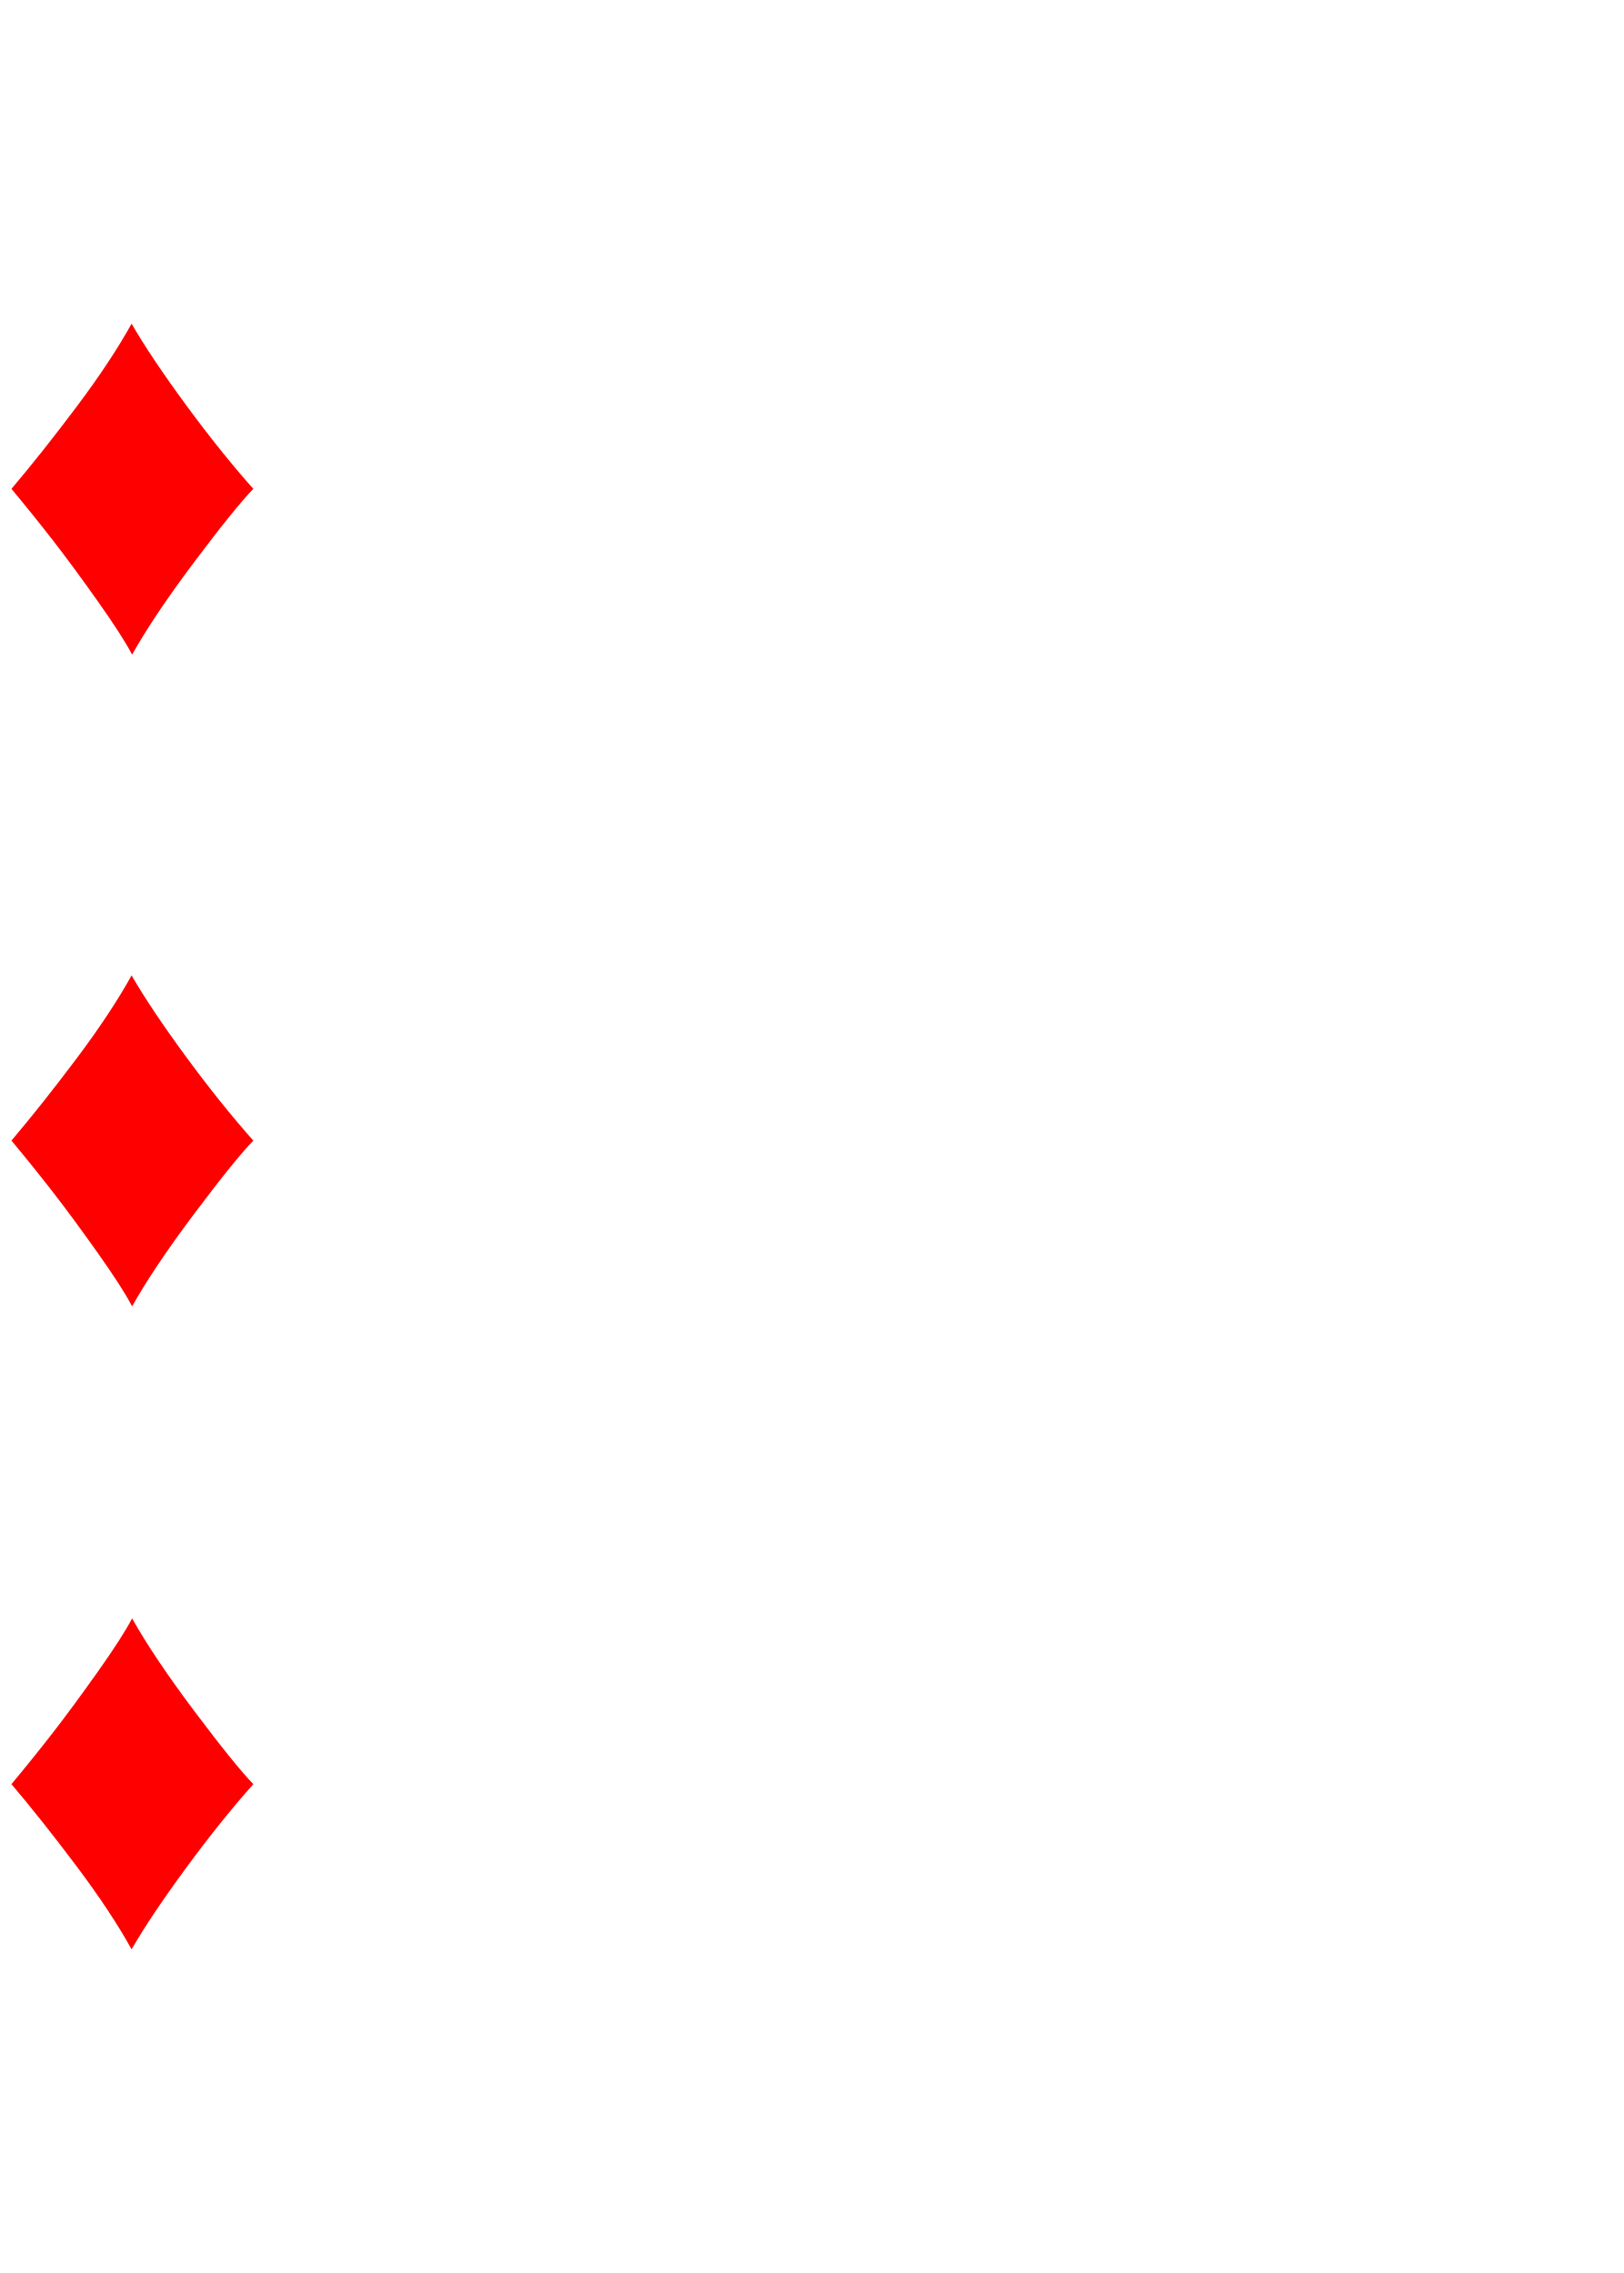
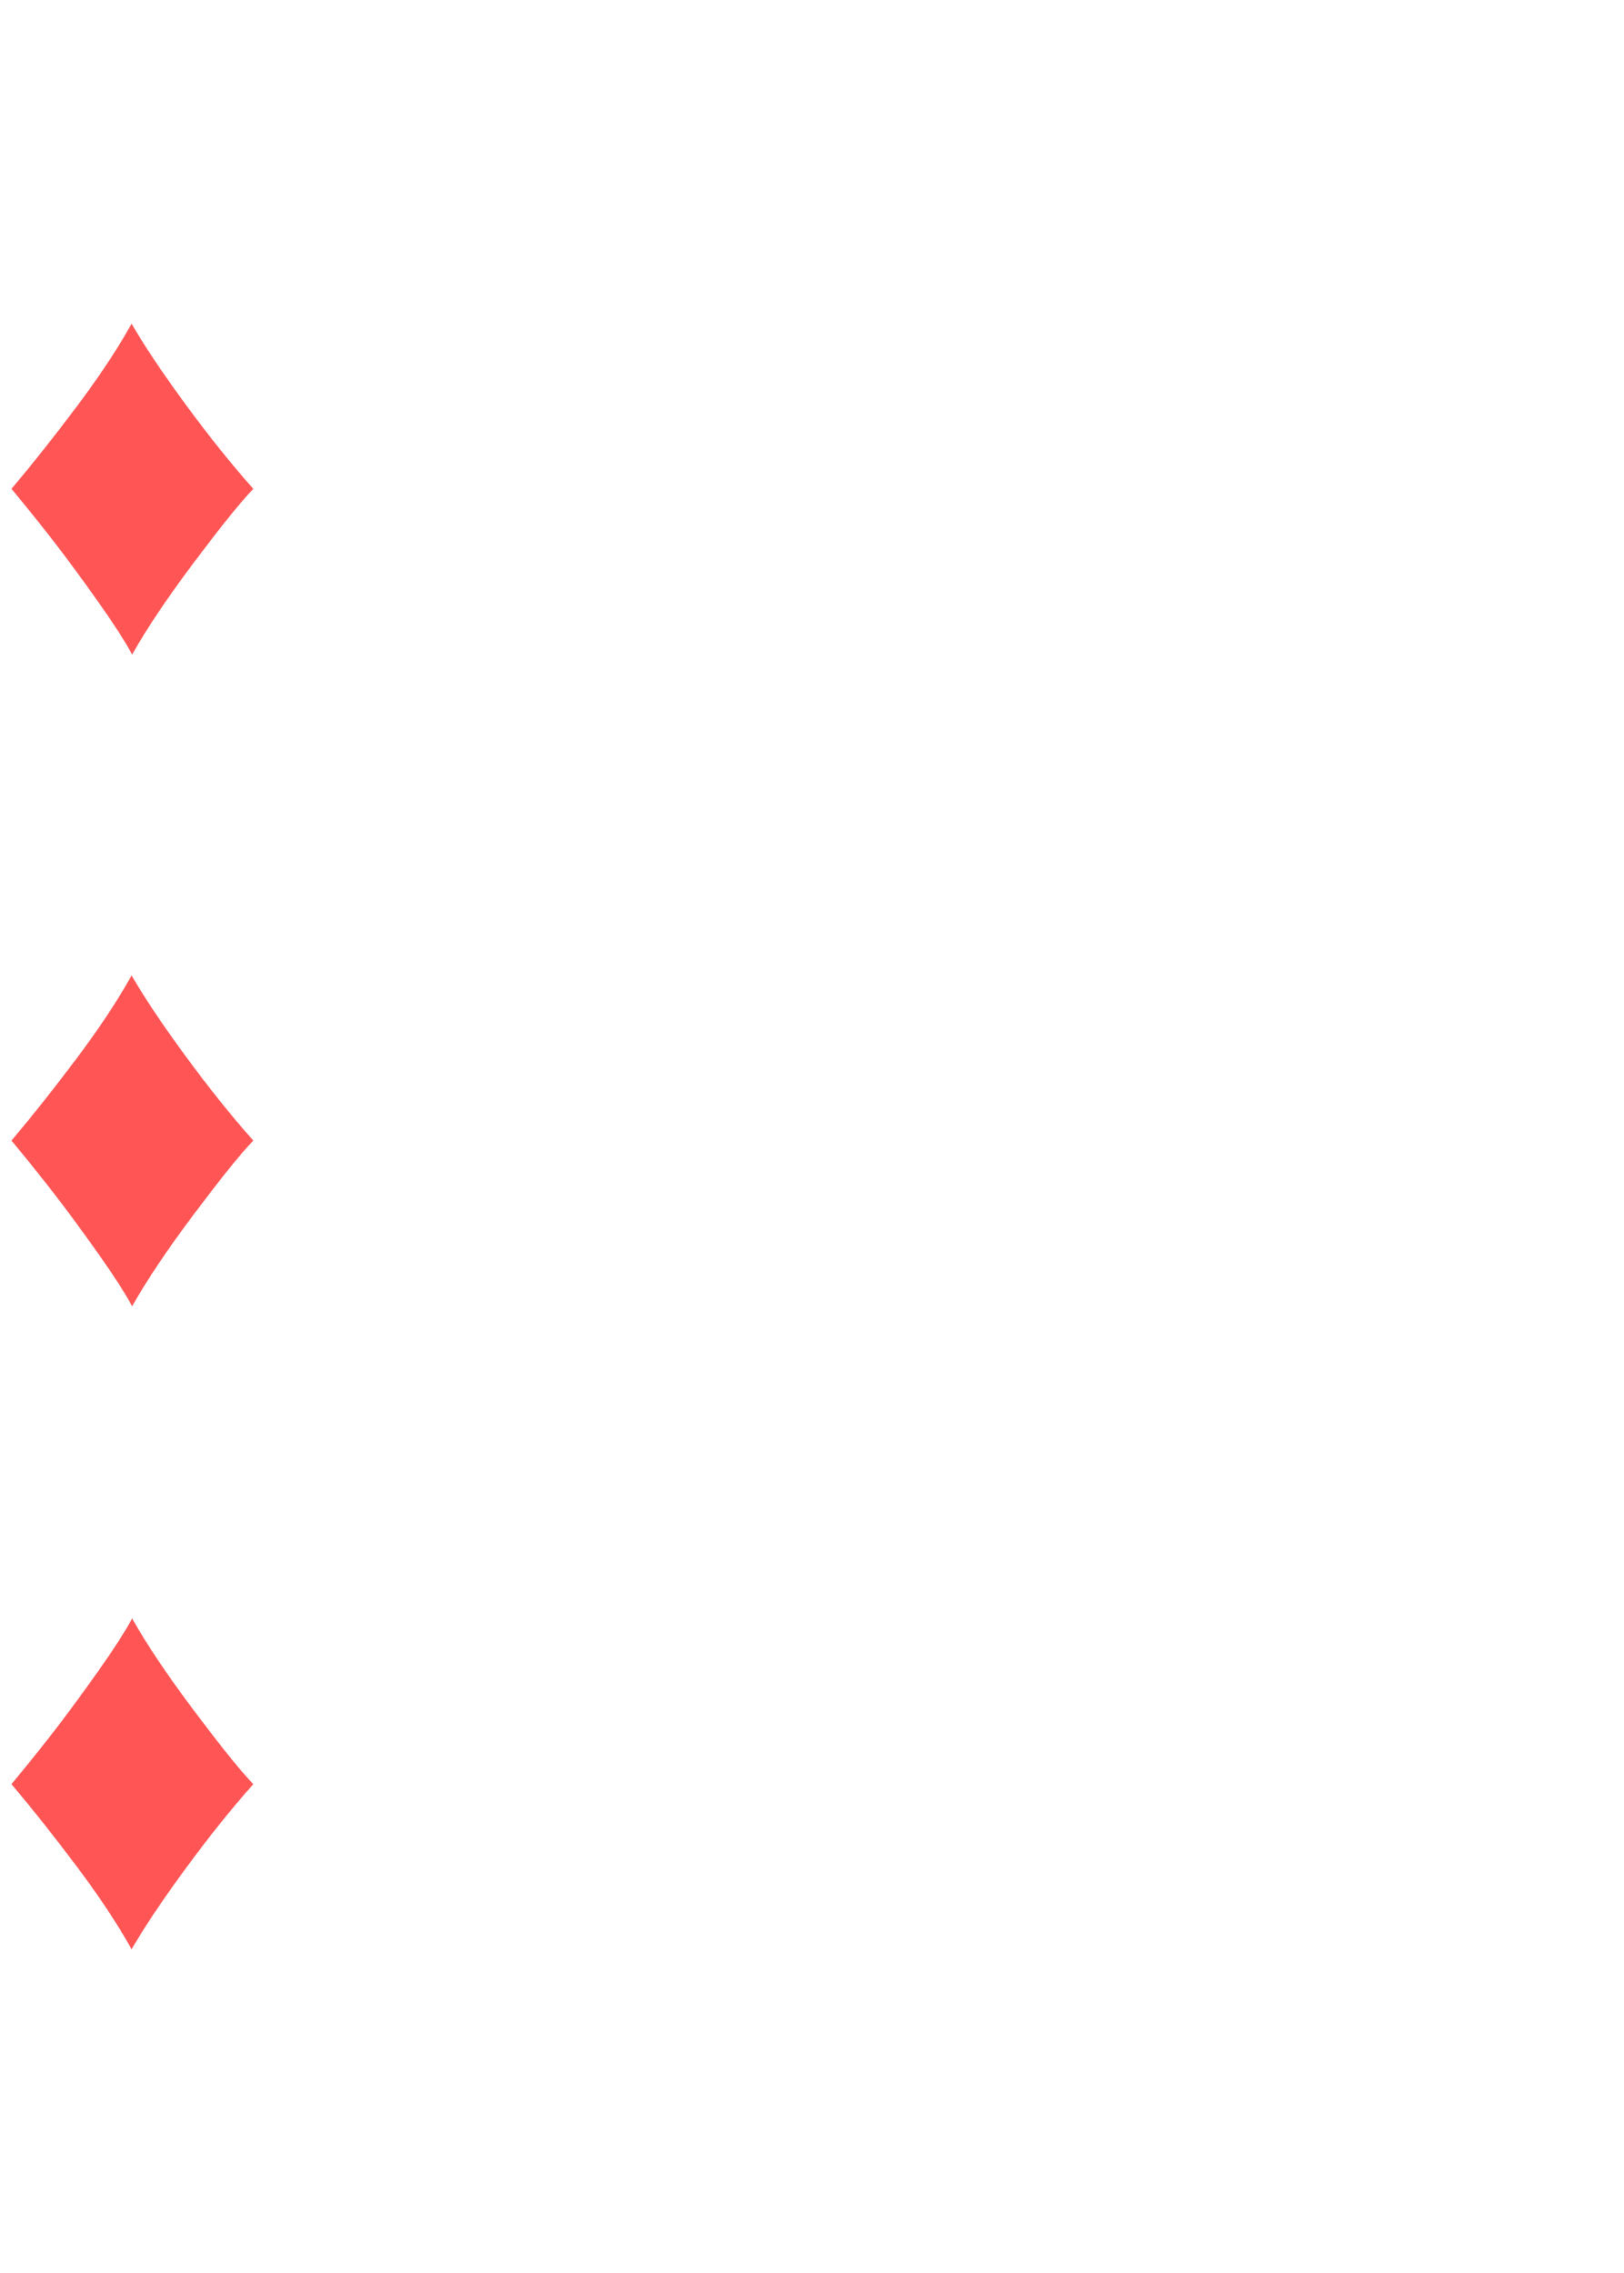
<svg xmlns="http://www.w3.org/2000/svg" xmlns:xlink="http://www.w3.org/1999/xlink" width="747.347" height="1046.286" id="svg2" version="1.0">
  <defs id="defs4">
    </defs>
  <g id="layer1" transform="translate(2.244899,-0.6479052)">
    <g id="g2775" transform="translate(-2.040797,-11.71427)">
      <g id="g2797">
-         <g id="g2751" transform="translate(2.768269,0.6819287)" style="fill:#ff0000">
-           <text xml:space="preserve" style="font-size:144px;font-style:normal;font-weight:normal;text-align:center;text-anchor:middle;fill:#ff0000;fill-opacity:1;stroke:none;stroke-width:1px;stroke-linecap:butt;stroke-linejoin:miter;stroke-opacity:1;font-family:Arial" x="58.807" y="158.362" id="text2396">
-             <tspan style="font-style:normal;font-variant:normal;font-weight:normal;font-stretch:normal;text-align:center;text-anchor:middle;fill:#ff0000;font-family:Arial Narrow;-inkscape-font-specification:Arial Narrow" id="tspan2398" x="58.807" y="158.362">3</tspan>
+         <g id="g2751" transform="translate(2.768269,0.6819287)" style="fill:#ff5555">
+           <text xml:space="preserve" style="font-size:144px;font-style:normal;font-weight:normal;text-align:center;text-anchor:middle;fill:#ff5555;fill-opacity:1;stroke:none;stroke-width:1px;stroke-linecap:butt;stroke-linejoin:miter;stroke-opacity:1;font-family:Arial" x="58.807" y="158.362" id="text2396">
+             <tspan style="font-style:normal;font-variant:normal;font-weight:normal;font-stretch:normal;text-align:center;text-anchor:middle;fill:#ff5555;font-family:Arial Narrow;-inkscape-font-specification:Arial Narrow" id="tspan2398" x="58.807" y="158.362">3</tspan>
          </text>
-           <text id="text2702" y="298.362" x="62.779" style="font-size:144px;font-style:normal;font-weight:normal;text-align:center;text-anchor:middle;fill:#ff0000;fill-opacity:1;stroke:none;stroke-width:1px;stroke-linecap:butt;stroke-linejoin:miter;stroke-opacity:1;font-family:Arial" xml:space="preserve">
-             <tspan y="298.362" x="62.779" id="tspan2704" style="font-style:normal;font-variant:normal;font-weight:normal;font-stretch:normal;text-align:center;text-anchor:middle;fill:#ff0000;font-family:Arial Narrow;-inkscape-font-specification:Arial Narrow">♦</tspan>
+           <text id="text2702" y="298.362" x="62.779" style="font-size:144px;font-style:normal;font-weight:normal;text-align:center;text-anchor:middle;fill:#ff5555;fill-opacity:1;stroke:none;stroke-width:1px;stroke-linecap:butt;stroke-linejoin:miter;stroke-opacity:1;font-family:Arial" xml:space="preserve">
+             <tspan y="298.362" x="62.779" id="tspan2704" style="font-style:normal;font-variant:normal;font-weight:normal;font-stretch:normal;text-align:center;text-anchor:middle;fill:#ff5555;font-family:Arial Narrow;-inkscape-font-specification:Arial Narrow">♦</tspan>
          </text>
        </g>
        <use x="0" y="0" xlink:href="#g2751" id="use2757" transform="matrix(-1,0,0,-1,746.9388,1071.01)" width="747.347" height="1046.286" />
      </g>
      <g id="g2392" transform="translate(81.84814,0)">
-         <text id="text2783" y="310.639" x="291.499" style="font-size:250px;font-style:normal;font-weight:normal;text-align:center;text-anchor:middle;fill:#ff0000;fill-opacity:1;stroke:none;stroke-width:1px;stroke-linecap:butt;stroke-linejoin:miter;stroke-opacity:1;font-family:Arial" xml:space="preserve">
+         <text id="text2783" y="310.639" x="291.499" style="font-size:250px;font-style:normal;font-weight:normal;text-align:center;text-anchor:middle;fill:#ff5555;fill-opacity:1;stroke:none;stroke-width:1px;stroke-linecap:butt;stroke-linejoin:miter;stroke-opacity:1;font-family:Arial" xml:space="preserve">
          <tspan y="310.639" x="291.499" id="tspan2785">♦</tspan>
        </text>
        <use height="1046.286" width="747.347" transform="matrix(1,0,0,-1,-2.8710935e-7,1071.01)" id="use2805" xlink:href="#text2783" y="0" x="0" />
        <use transform="translate(-2.8710935e-7,300)" height="1046.286" width="747.347" id="use2835" xlink:href="#text2783" y="0" x="0" />
      </g>
    </g>
  </g>
</svg>
